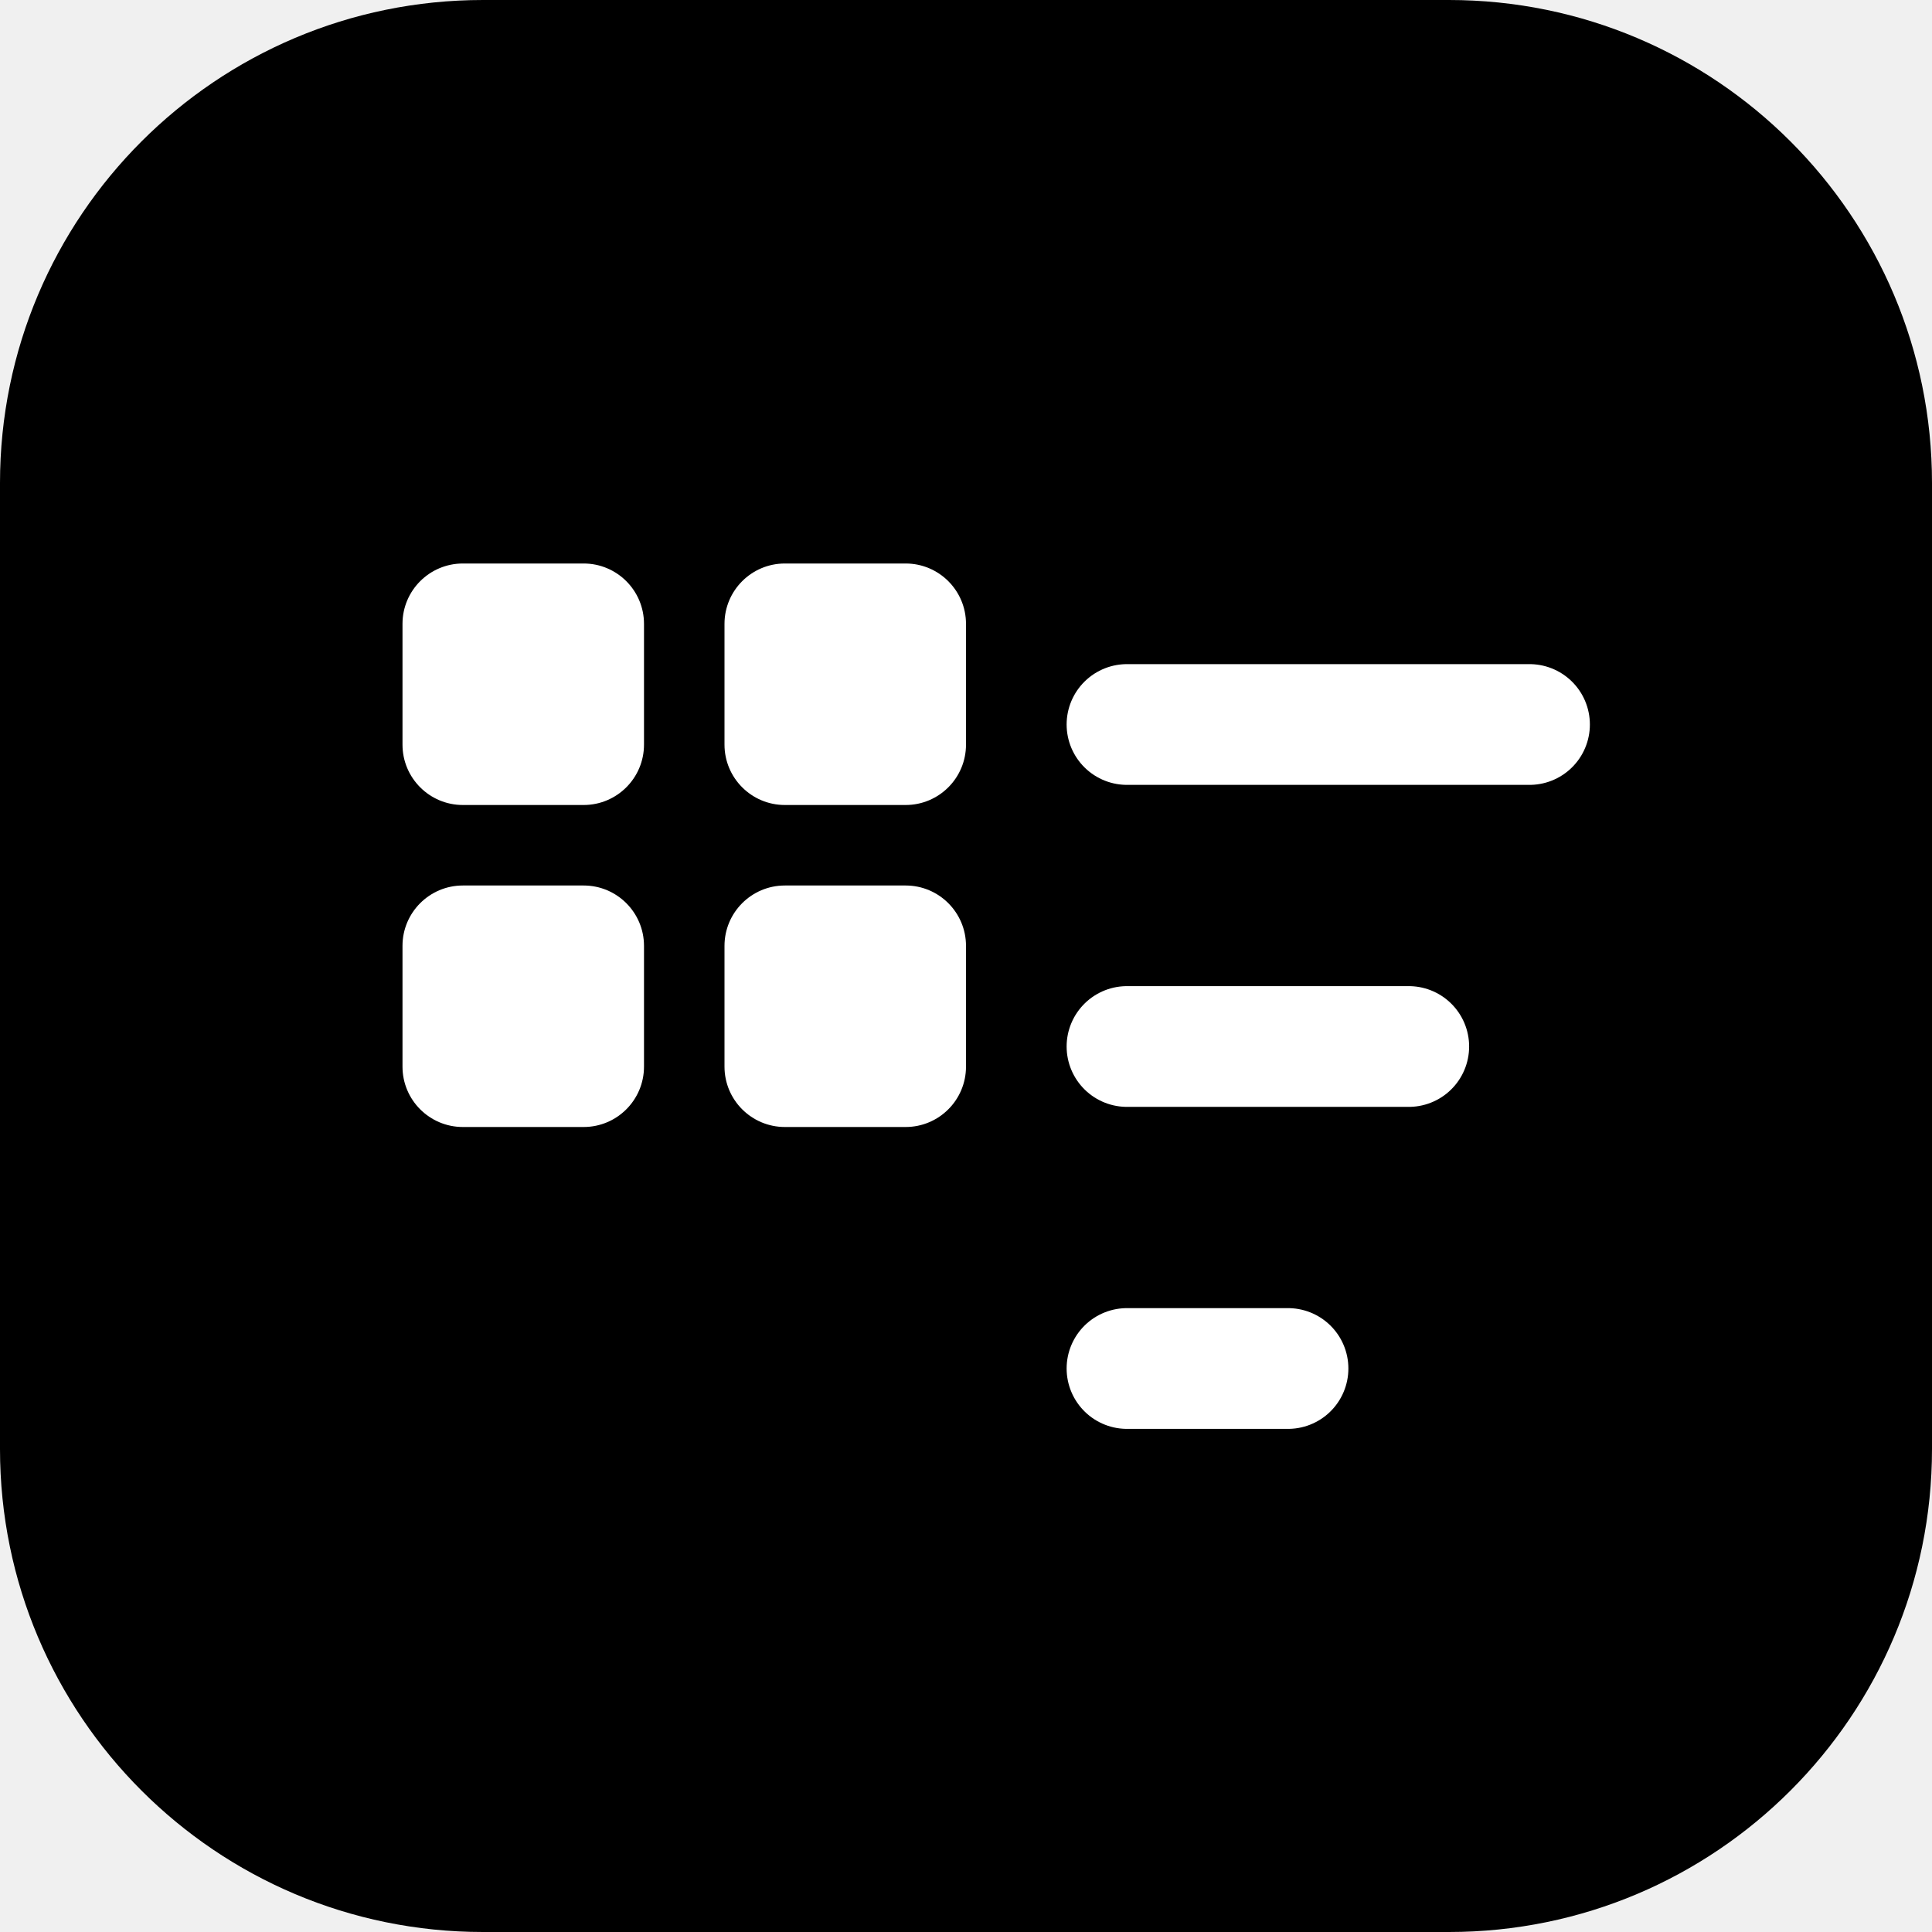
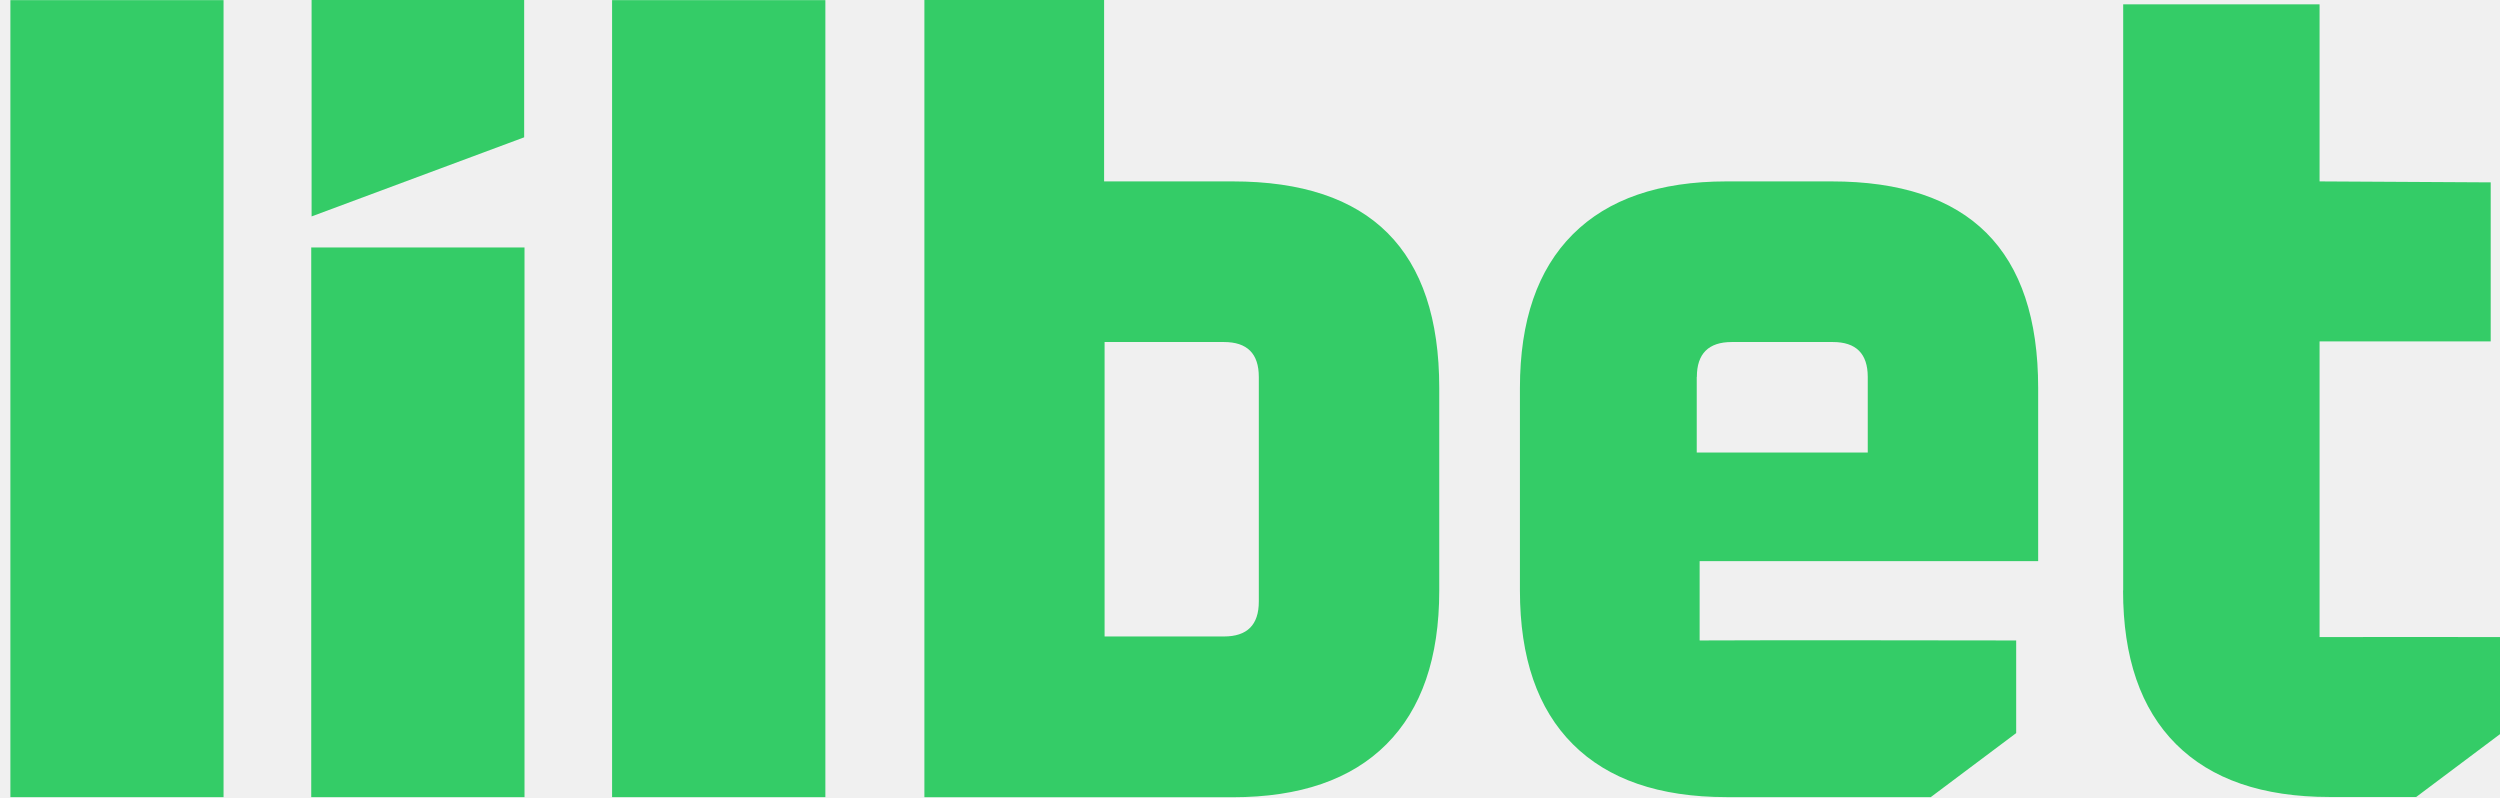
- <svg xmlns="http://www.w3.org/2000/svg" width="48" height="48" viewBox="0 0 48 48" fill="none">
-   <rect width="48" height="48" rx="12" fill="currentColor" />
-   <rect x="10" y="14" width="6" height="6" rx="1.5" fill="white" />
-   <rect x="18" y="14" width="6" height="6" rx="1.5" fill="white" />
-   <rect x="10" y="22" width="6" height="6" rx="1.5" fill="white" />
-   <rect x="18" y="22" width="6" height="6" rx="1.5" fill="white" />
-   <path d="M28 18L38 18" stroke="white" stroke-width="3" stroke-linecap="round" />
-   <path d="M28 26L35 26" stroke="white" stroke-width="3" stroke-linecap="round" />
-   <path d="M28 34L32 34" stroke="white" stroke-width="3" stroke-linecap="round" />
+ <svg xmlns="http://www.w3.org/2000/svg" id="a" viewBox="0 0 207 66">
+   <defs>
+     <style>.b{fill:#34cc67;fill-rule:evenodd;}</style>
+   </defs>
+   <path class="b" d="M68.34,.01h-17.66V66h17.66V.01h0ZM.86,.01H18.51V66H.86V.01H.86ZM25.77,20.49h17.66v45.51H25.77V20.49h0Zm.03-20.49h17.6V11.37l-17.6,6.55V0Z" />
+   <path class="b" d="M76.54,63.55V0h14.88V15.02h10.65c11.4,0,17.1,5.7,17.1,17.1v16.79c0,5.56-1.46,9.8-4.38,12.72-2.92,2.92-7.16,4.38-12.72,4.38h-25.53v-2.45h0Zm63.96-32.34c0-1.93,.97-2.89,2.89-2.89h8.37c1.93,0,2.89,.97,2.89,2.89v6.26h-14.16v-6.26h0Zm-49.04,21.49h9.88c1.93,0,2.89-.96,2.89-2.89V31.21c0-1.93-.96-2.89-2.89-2.89h-9.88v24.39h0Zm34.39-3.8c0,5.56,1.46,9.8,4.38,12.72,2.92,2.92,7.16,4.38,12.72,4.38h16.92l7.07-5.3v-7.67c-8.92,0-17.29-.04-26.21,0h0v-6.57h28.03v-14.34c0-11.4-5.7-17.1-17.1-17.1h-8.71c-5.56,0-9.8,1.46-12.72,4.38-2.92,2.92-4.38,7.16-4.38,12.72v16.79h0Zm49.95,0V.36h16.26V15.02l14.17,.08v13.17h-14.17v24.48h0c5.48-.02,9.58,0,15.07,0v7.94l-7.07,5.3h-7.17c-5.56,0-9.8-1.46-12.72-4.38-2.92-2.92-4.38-7.16-4.38-12.72Z" />
</svg>
